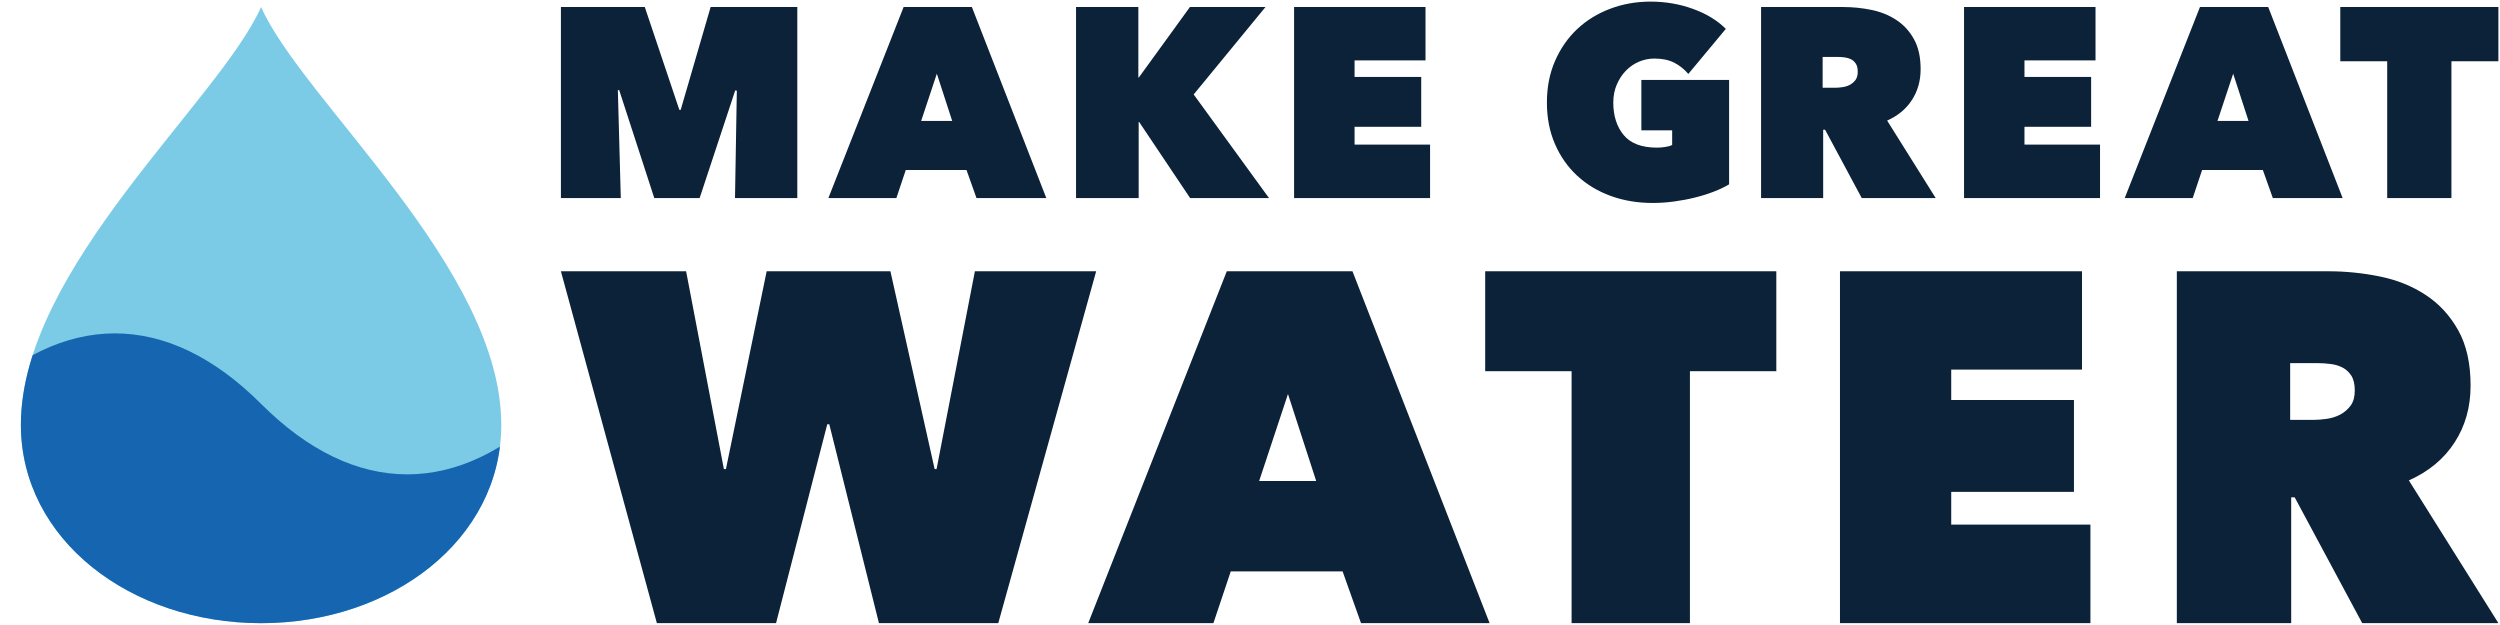
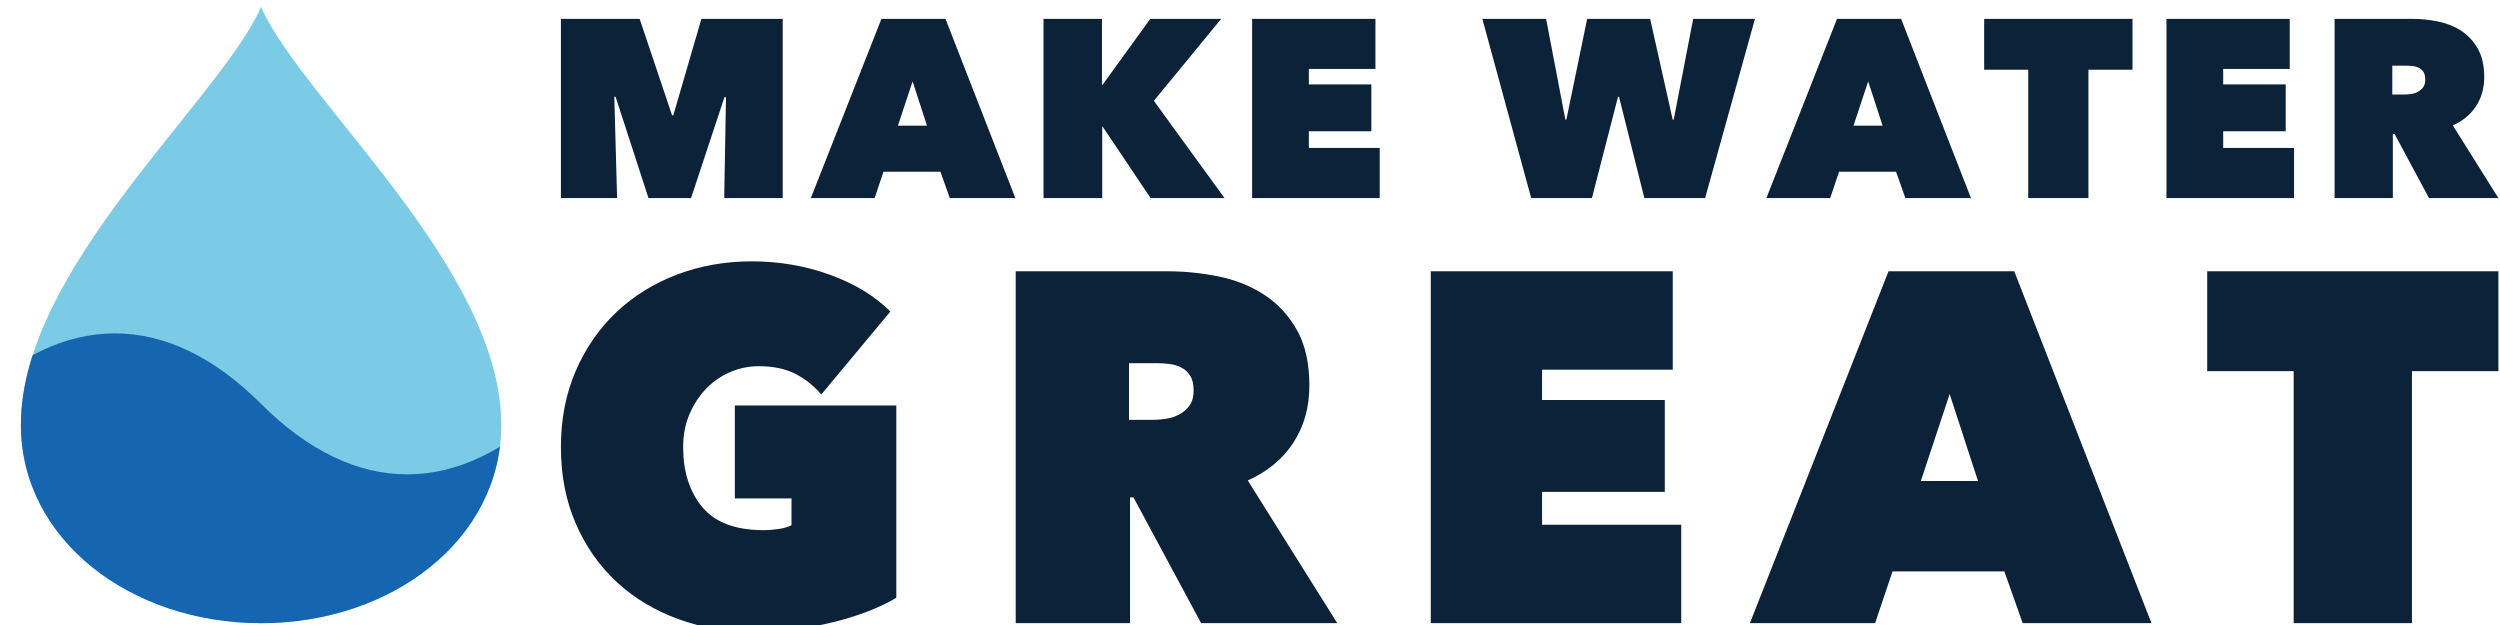
- <svg xmlns="http://www.w3.org/2000/svg" viewBox="0 -1.31 465.85 116.41" role="img" aria-label="Make Great Water">
+ <svg xmlns="http://www.w3.org/2000/svg" viewBox="0 -1.31 465.85 116.41" role="img" aria-label="Make Water Great">
  <g transform="scale(0.973)">
    <clipPath id="w">
      <path d="M-6 76C12 58 32 58 50 76S88 94 106 76V124H-6Z" />
    </clipPath>
    <path fill="#7CCBE6" d="M50 0C58 18 96 50 96 80C96 102 75 118 50 118C25 118 4 102 4 80C4 50 42 18 50 0Z" />
    <path fill="#1565B0" clip-path="url(#w)" d="M50 0C58 18 96 50 96 80C96 102 75 118 50 118C25 118 4 102 4 80C4 50 42 18 50 0Z" />
  </g>
-   <path fill="#0B2239" d="M115.13 15.48L115.68 35.60L104.52 35.60L104.52 0.00L120.15 0.00L126.59 19.16L126.84 19.16L132.42 0.00L148.57 0.00L148.57 35.60L136.96 35.60L137.30 15.59L137.00 15.54L130.37 35.60L121.92 35.60L115.38 15.48ZM168.38 0.00L181.10 0.00L194.97 35.60L181.96 35.60L180.10 30.37L168.78 30.37L167.03 35.60L154.36 35.60ZM174.57 12.42L171.65 21.22L177.43 21.22ZM212.27 21.42L212.18 21.42L212.18 35.60L200.51 35.60L200.51 0.00L212.12 0.00L212.12 13.12L212.22 13.12L221.73 0.00L235.81 0.00L222.43 16.29L236.47 35.60L221.77 35.60ZM241.14 0.00L265.63 0.00L265.63 9.95L252.41 9.95L252.41 13.03L264.83 13.03L264.83 22.32L252.41 22.32L252.41 25.64L266.48 25.64L266.48 35.60L241.14 35.60ZM307.96 36.51Q303.74 36.51 300.14 35.20Q296.55 33.89 293.91 31.45Q291.27 29.02 289.76 25.55Q288.25 22.08 288.25 17.80Q288.25 13.53 289.76 10.06Q291.27 6.59 293.88 4.12Q296.50 1.66 300.02 0.33Q303.54 -1.01 307.56 -1.01Q311.74 -1.01 315.48 0.35Q319.23 1.71 321.59 4.07L314.60 12.47Q313.50 11.16 311.99 10.38Q310.48 9.60 308.27 9.60Q306.81 9.60 305.42 10.18Q304.04 10.76 302.99 11.84Q301.93 12.92 301.28 14.43Q300.62 15.94 300.62 17.80Q300.62 21.52 302.56 23.86Q304.49 26.20 308.77 26.20Q309.52 26.20 310.33 26.07Q311.13 25.95 311.59 25.70L311.59 22.98L305.85 22.98L305.85 13.58L322.20 13.58L322.20 33.04Q320.94 33.79 319.30 34.42Q317.67 35.05 315.83 35.50Q314.00 35.96 311.99 36.23Q309.98 36.51 307.96 36.51ZM328.16 0.00L343.51 0.00Q346.11 0.00 348.71 0.53Q351.30 1.06 353.33 2.39Q355.38 3.72 356.63 5.96Q357.89 8.19 357.89 11.57Q357.89 14.83 356.27 17.32Q354.67 19.81 351.65 21.16L360.70 35.60L346.92 35.60L340.09 22.87L339.73 22.87L339.73 35.60L328.16 35.60ZM339.63 15.04L341.99 15.04Q342.60 15.04 343.33 14.93Q344.06 14.83 344.69 14.51Q345.31 14.17 345.75 13.60Q346.17 13.03 346.17 12.06Q346.17 11.11 345.82 10.56Q345.46 10.01 344.91 9.73Q344.36 9.46 343.70 9.38Q343.05 9.30 342.50 9.30L339.63 9.30ZM365.98 0.00L390.48 0.00L390.48 9.95L377.24 9.95L377.24 13.03L389.66 13.03L389.66 22.32L377.24 22.32L377.24 25.64L391.32 25.64L391.32 35.60L365.98 35.60ZM409.94 0.00L422.66 0.00L436.53 35.60L423.52 35.60L421.66 30.37L410.34 30.37L408.59 35.60L395.92 35.60ZM416.13 12.42L413.21 21.22L418.99 21.22ZM456.80 35.60L444.83 35.60L444.83 10.11L436.09 10.11L436.09 0.00L465.55 0.00L465.55 10.11L456.80 10.11ZM144.61 114.80L122.40 114.80L104.52 49.24L127.85 49.24L134.89 86.10L135.27 86.10L142.86 49.24L165.92 49.24L174.16 86.10L174.52 86.10L181.66 49.24L204.26 49.24L186.02 114.80L163.78 114.80L154.53 77.75L154.15 77.75ZM228.60 49.24L252.02 49.24L277.57 114.80L253.61 114.80L250.18 105.16L229.34 105.16L226.11 114.80L202.78 114.80ZM240.00 72.11L234.63 88.32L245.26 88.32ZM314.90 114.80L292.85 114.80L292.85 67.86L276.75 67.86L276.75 49.24L331.00 49.24L331.00 67.86L314.90 67.86ZM342.86 49.24L387.96 49.24L387.96 67.56L363.59 67.56L363.59 73.23L386.46 73.23L386.46 90.35L363.59 90.35L363.59 96.45L389.53 96.45L389.53 114.80L342.86 114.80ZM405.63 49.24L433.89 49.24Q438.69 49.24 443.46 50.21Q448.24 51.18 451.98 53.64Q455.74 56.09 458.05 60.21Q460.37 64.33 460.37 70.54Q460.37 76.55 457.39 81.13Q454.43 85.72 448.87 88.21L465.55 114.80L440.17 114.80L427.59 91.36L426.94 91.36L426.94 114.80L405.63 114.80ZM426.75 76.93L431.10 76.93Q432.22 76.93 433.55 76.74Q434.90 76.55 436.07 75.95Q437.21 75.34 438.01 74.28Q438.79 73.23 438.79 71.45Q438.79 69.70 438.14 68.68Q437.48 67.67 436.47 67.16Q435.45 66.65 434.25 66.51Q433.04 66.36 432.03 66.36L426.75 66.36Z" />
+   <path fill="#0B2239" d="M114.47 16.73 114.99 35.6H104.52V2.2H119.19L125.23 20.17H125.47L130.7 2.2H145.85V35.6H134.95L135.28 16.82L135 16.78L128.77 35.6H120.84L114.71 16.73ZM164.25 2.2H176.18L189.2 35.6H176.99L175.24 30.69H164.63L162.98 35.6H151.09ZM170.05 13.85 167.32 22.11H172.74ZM205.48 22.3H205.39V35.6H194.45V2.2H205.34V14.51H205.44L214.35 2.2H227.56L215.01 17.48L228.18 35.6H214.4ZM233.32 2.2H256.3V11.54H243.89V14.42H255.54V23.15H243.89V26.26H257.1V35.6H233.32ZM296.64 35.6H285.32L276.22 2.2H288.1L291.69 20.98H291.88L295.75 2.2H307.49L311.69 20.98H311.88L315.51 2.2H327.02L317.73 35.6H306.41L301.69 16.73H301.5ZM342.31 2.2H354.25L367.27 35.6H355.05L353.31 30.69H342.69L341.04 35.6H329.15ZM348.12 13.85 345.38 22.11H350.8ZM389.16 35.6H377.94V11.68H369.73V2.2H397.37V11.68H389.16ZM403.7 2.2H426.67V11.54H414.27V14.42H425.92V23.15H414.27V26.26H427.47V35.6H403.7ZM435.03 2.2H449.42Q451.87 2.2 454.3 2.7Q456.73 3.19 458.64 4.44Q460.55 5.69 461.73 7.79Q462.91 9.89 462.91 13.05Q462.91 16.12 461.4 18.45Q459.89 20.79 457.06 22.06L465.55 35.6H452.62L446.21 23.66H445.88V35.6H435.03ZM445.78 16.31H448Q448.57 16.31 449.25 16.21Q449.94 16.12 450.52 15.81Q451.11 15.5 451.52 14.96Q451.92 14.42 451.92 13.52Q451.92 12.63 451.59 12.11Q451.26 11.59 450.74 11.33Q450.22 11.07 449.6 11Q448.99 10.93 448.47 10.93H445.78ZM140.82 116.47Q133.04 116.47 126.42 114.06Q119.8 111.65 114.94 107.16Q110.08 102.67 107.3 96.28Q104.52 89.89 104.52 82.02Q104.52 74.15 107.3 67.76Q110.08 61.37 114.89 56.83Q119.71 52.3 126.19 49.84Q132.67 47.39 140.08 47.39Q147.76 47.39 154.66 49.89Q161.56 52.39 165.91 56.74L153.04 72.2Q151 69.8 148.23 68.36Q145.45 66.93 141.37 66.93Q138.69 66.93 136.14 67.99Q133.6 69.06 131.65 71.05Q129.71 73.04 128.5 75.82Q127.3 78.59 127.3 82.02Q127.3 88.87 130.86 93.18Q134.43 97.48 142.3 97.48Q143.69 97.48 145.17 97.25Q146.65 97.02 147.49 96.56V91.56H136.93V74.24H167.02V110.08Q164.71 111.47 161.7 112.62Q158.69 113.78 155.31 114.61Q151.93 115.45 148.23 115.96Q144.52 116.47 140.82 116.47ZM189.27 49.24H217.51Q222.33 49.24 227.09 50.21Q231.86 51.18 235.61 53.64Q239.36 56.09 241.68 60.21Q243.99 64.33 243.99 70.54Q243.99 76.56 241.03 81.14Q238.07 85.72 232.51 88.22L249.18 114.8H223.81L211.21 91.37H210.57V114.8H189.27ZM210.38 76.93H214.73Q215.84 76.93 217.19 76.74Q218.53 76.56 219.69 75.95Q220.84 75.35 221.63 74.29Q222.42 73.22 222.42 71.46Q222.42 69.7 221.77 68.69Q221.12 67.67 220.1 67.16Q219.08 66.65 217.88 66.51Q216.68 66.37 215.66 66.37H210.38ZM266.61 49.24H311.7V67.57H287.35V73.22H310.22V90.35H287.35V96.47H313.28V114.8H266.61ZM351.91 49.24H375.34L400.9 114.8H376.91L373.49 105.17H352.65L349.41 114.8H326.08ZM363.3 72.11 357.93 88.32H368.58ZM449.44 114.8H427.4V67.85H411.29V49.24H465.55V67.85H449.44Z" />
</svg>
